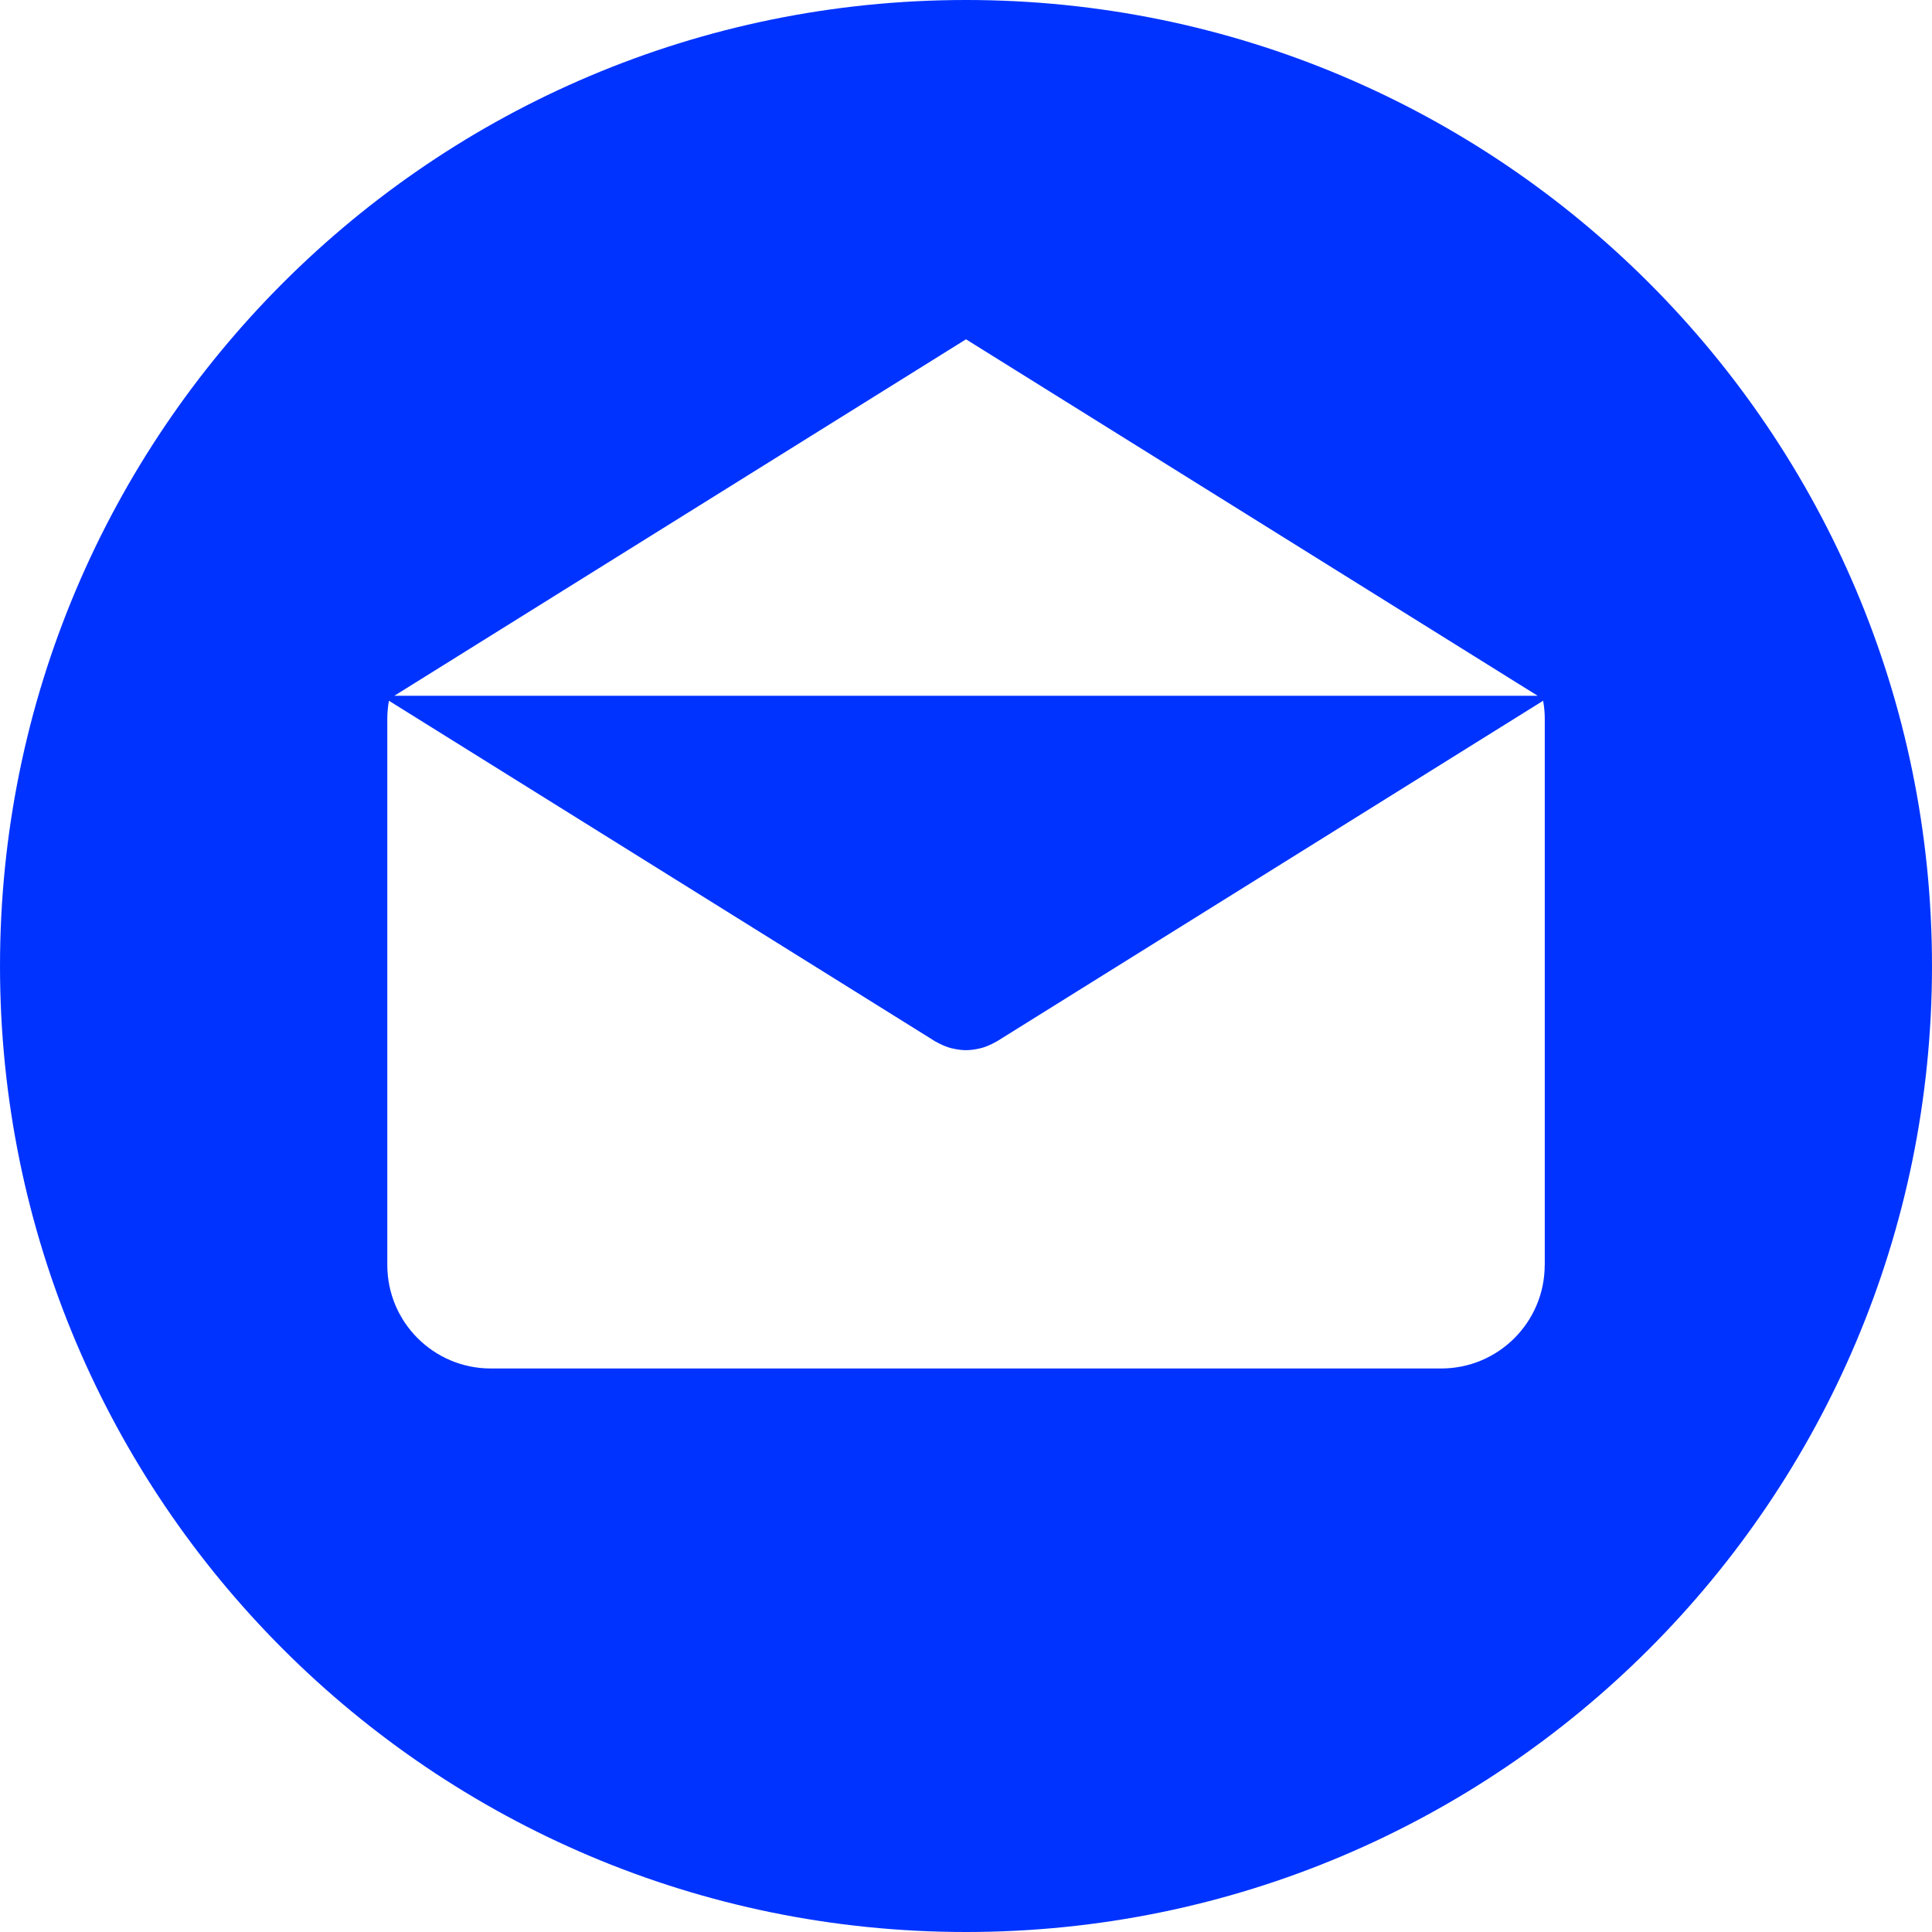
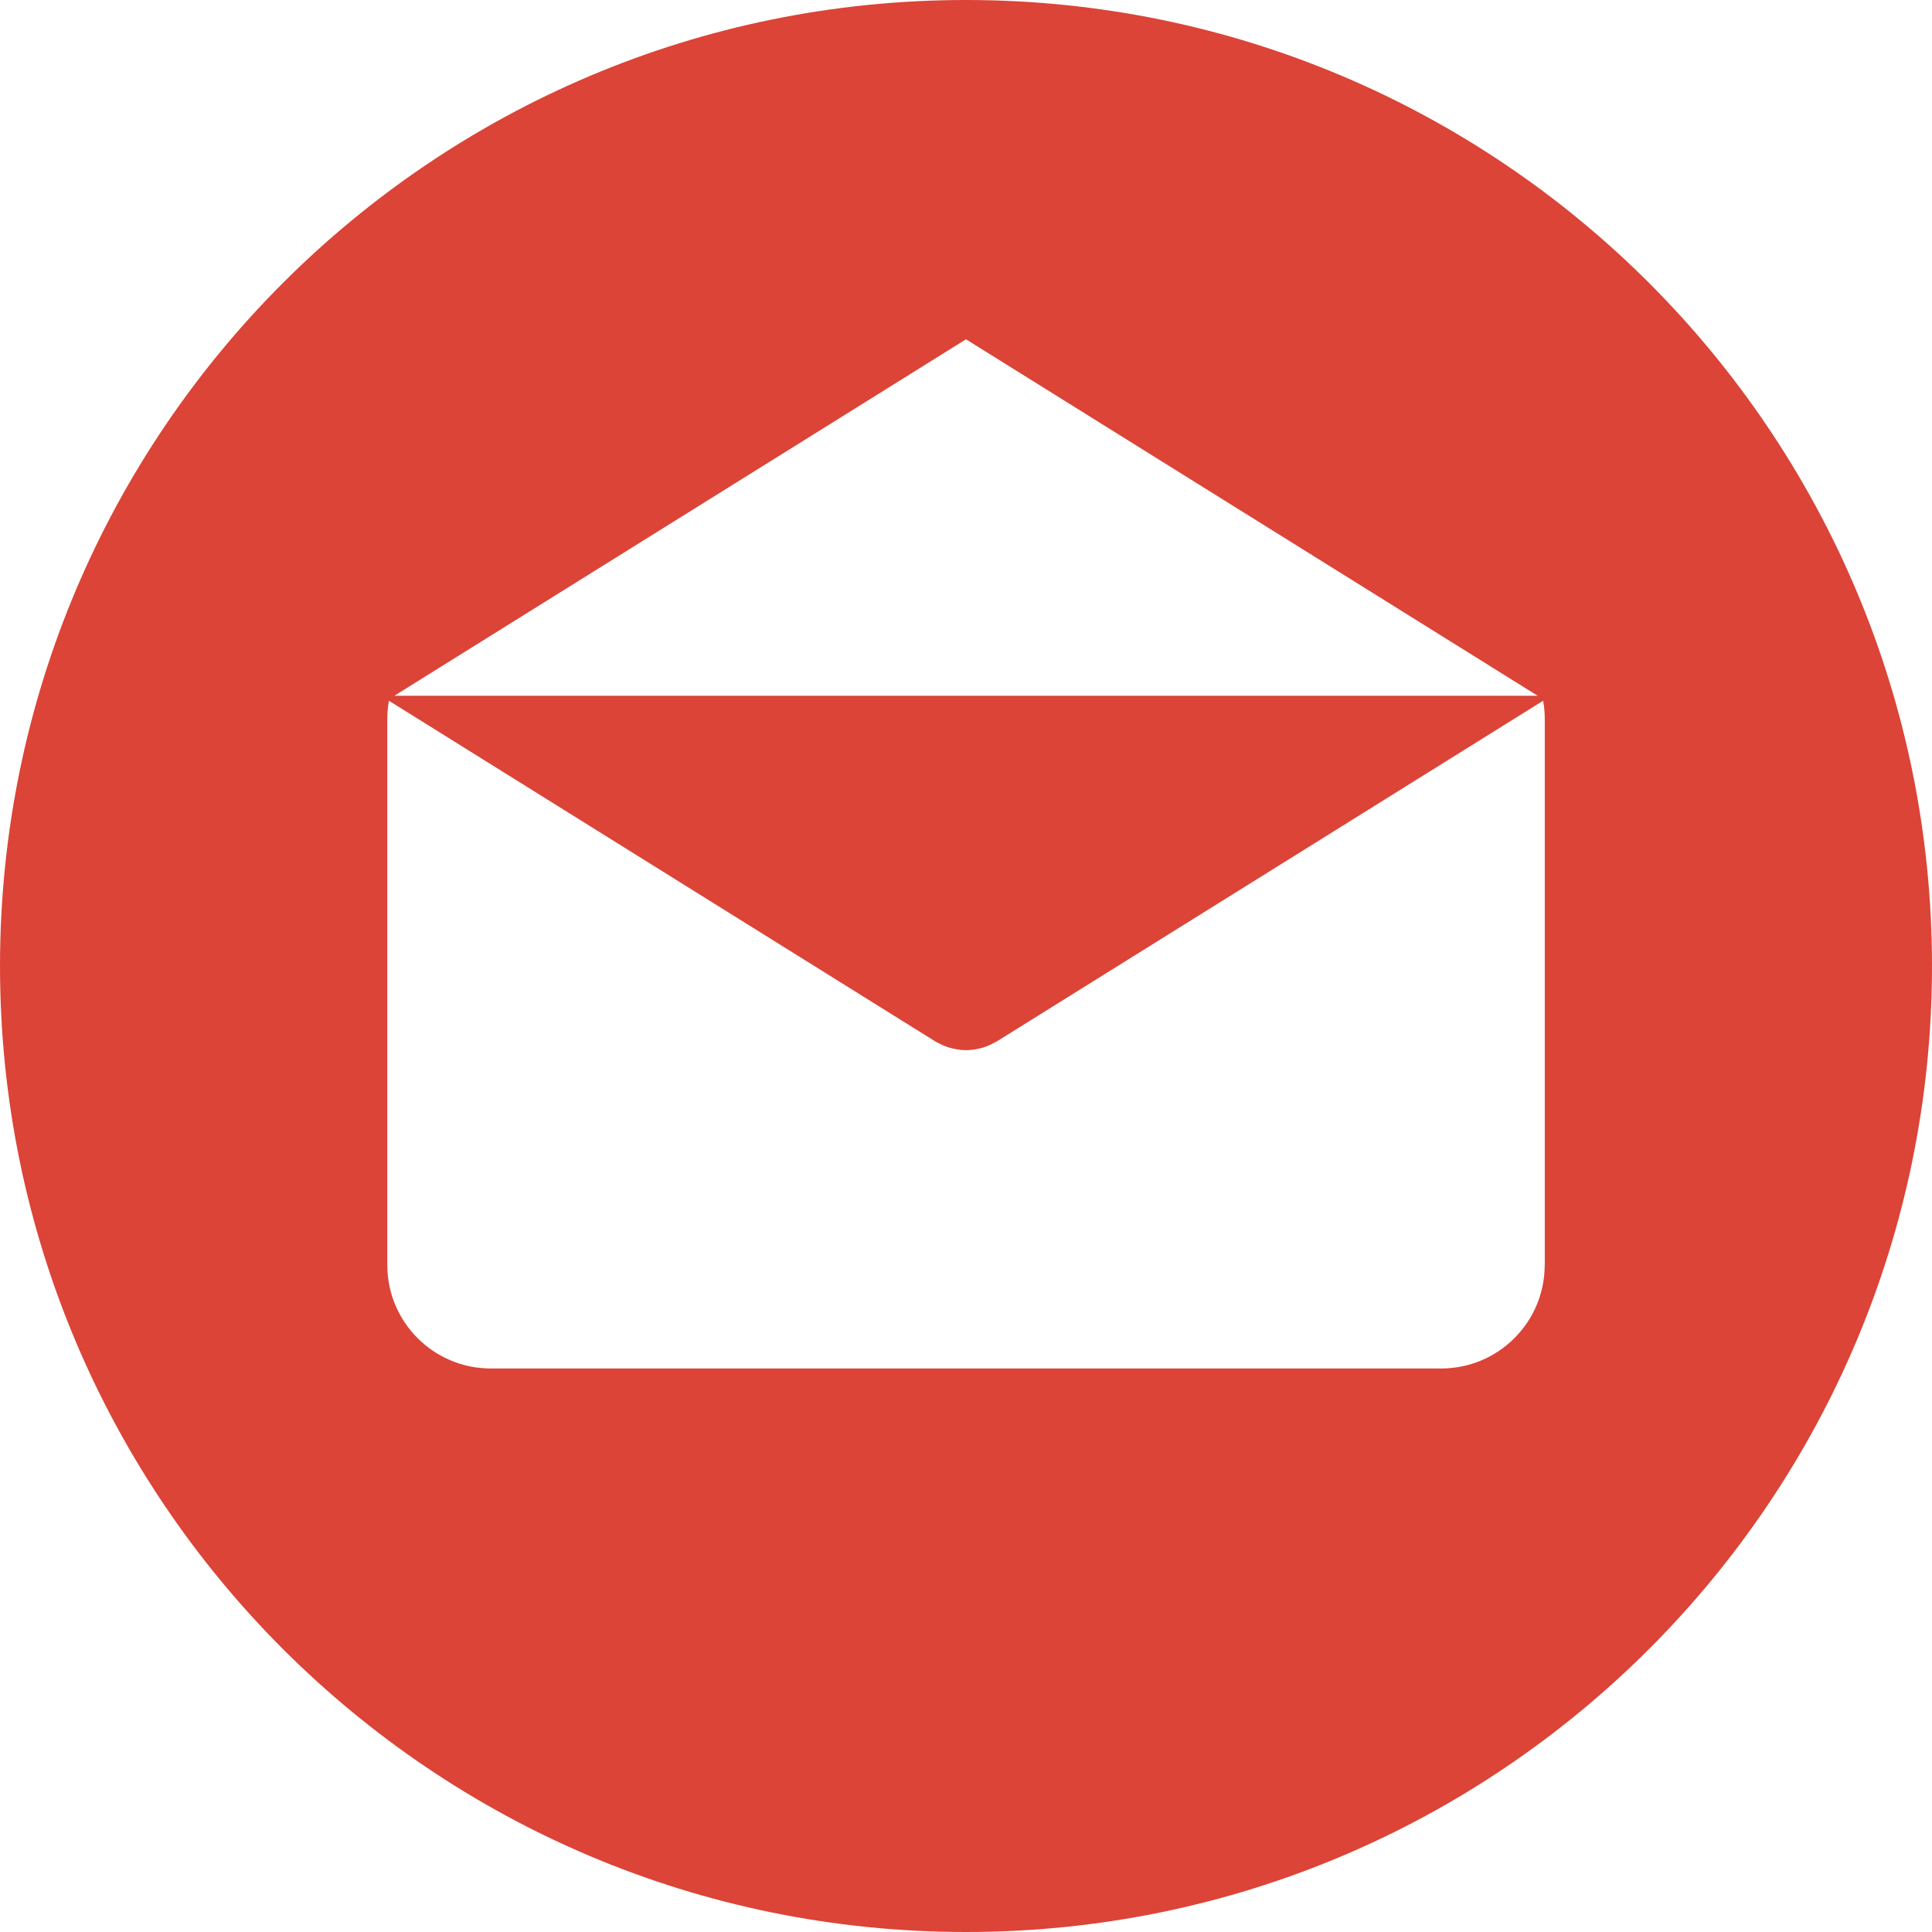
- <svg xmlns="http://www.w3.org/2000/svg" version="1.1" id="Layer_1" x="0px" y="0px" viewBox="0 0 299.997 299.997" style="fill:#0033ff;" xml:space="preserve">
+ <svg xmlns="http://www.w3.org/2000/svg" version="1.1" id="Layer_1" x="0px" y="0px" viewBox="0 0 299.997 299.997" style="fill:#DB4437;" xml:space="preserve">
  <g>
    <g>
      <path d="M149.996,0C67.157,0,0.001,67.158,0.001,149.997c0,82.837,67.156,150,149.995,150s150-67.163,150-150    C299.996,67.158,232.835,0,149.996,0z M149.999,52.686l88.763,55.35H61.236L149.999,52.686z M239.868,196.423h-0.009    c0,8.878-7.195,16.072-16.072,16.072H76.211c-8.878,0-16.072-7.195-16.072-16.072v-84.865c0-0.939,0.096-1.852,0.252-2.749    l84.808,52.883c0.104,0.065,0.215,0.109,0.322,0.169c0.112,0.062,0.226,0.122,0.34,0.179c0.599,0.309,1.216,0.558,1.847,0.721    c0.065,0.018,0.13,0.026,0.195,0.041c0.692,0.163,1.393,0.265,2.093,0.265h0.005c0.005,0,0.01,0,0.01,0    c0.7,0,1.401-0.099,2.093-0.265c0.065-0.016,0.13-0.023,0.195-0.041c0.63-0.163,1.245-0.412,1.847-0.721    c0.114-0.057,0.228-0.117,0.34-0.179c0.106-0.06,0.218-0.104,0.322-0.169l84.808-52.883c0.156,0.897,0.252,1.808,0.252,2.749    V196.423z" />
    </g>
  </g>
  <g>
</g>
  <g>
</g>
  <g>
</g>
  <g>
</g>
  <g>
</g>
  <g>
</g>
  <g>
</g>
  <g>
</g>
  <g>
</g>
  <g>
</g>
  <g>
</g>
  <g>
</g>
  <g>
</g>
  <g>
</g>
  <g>
</g>
</svg>
